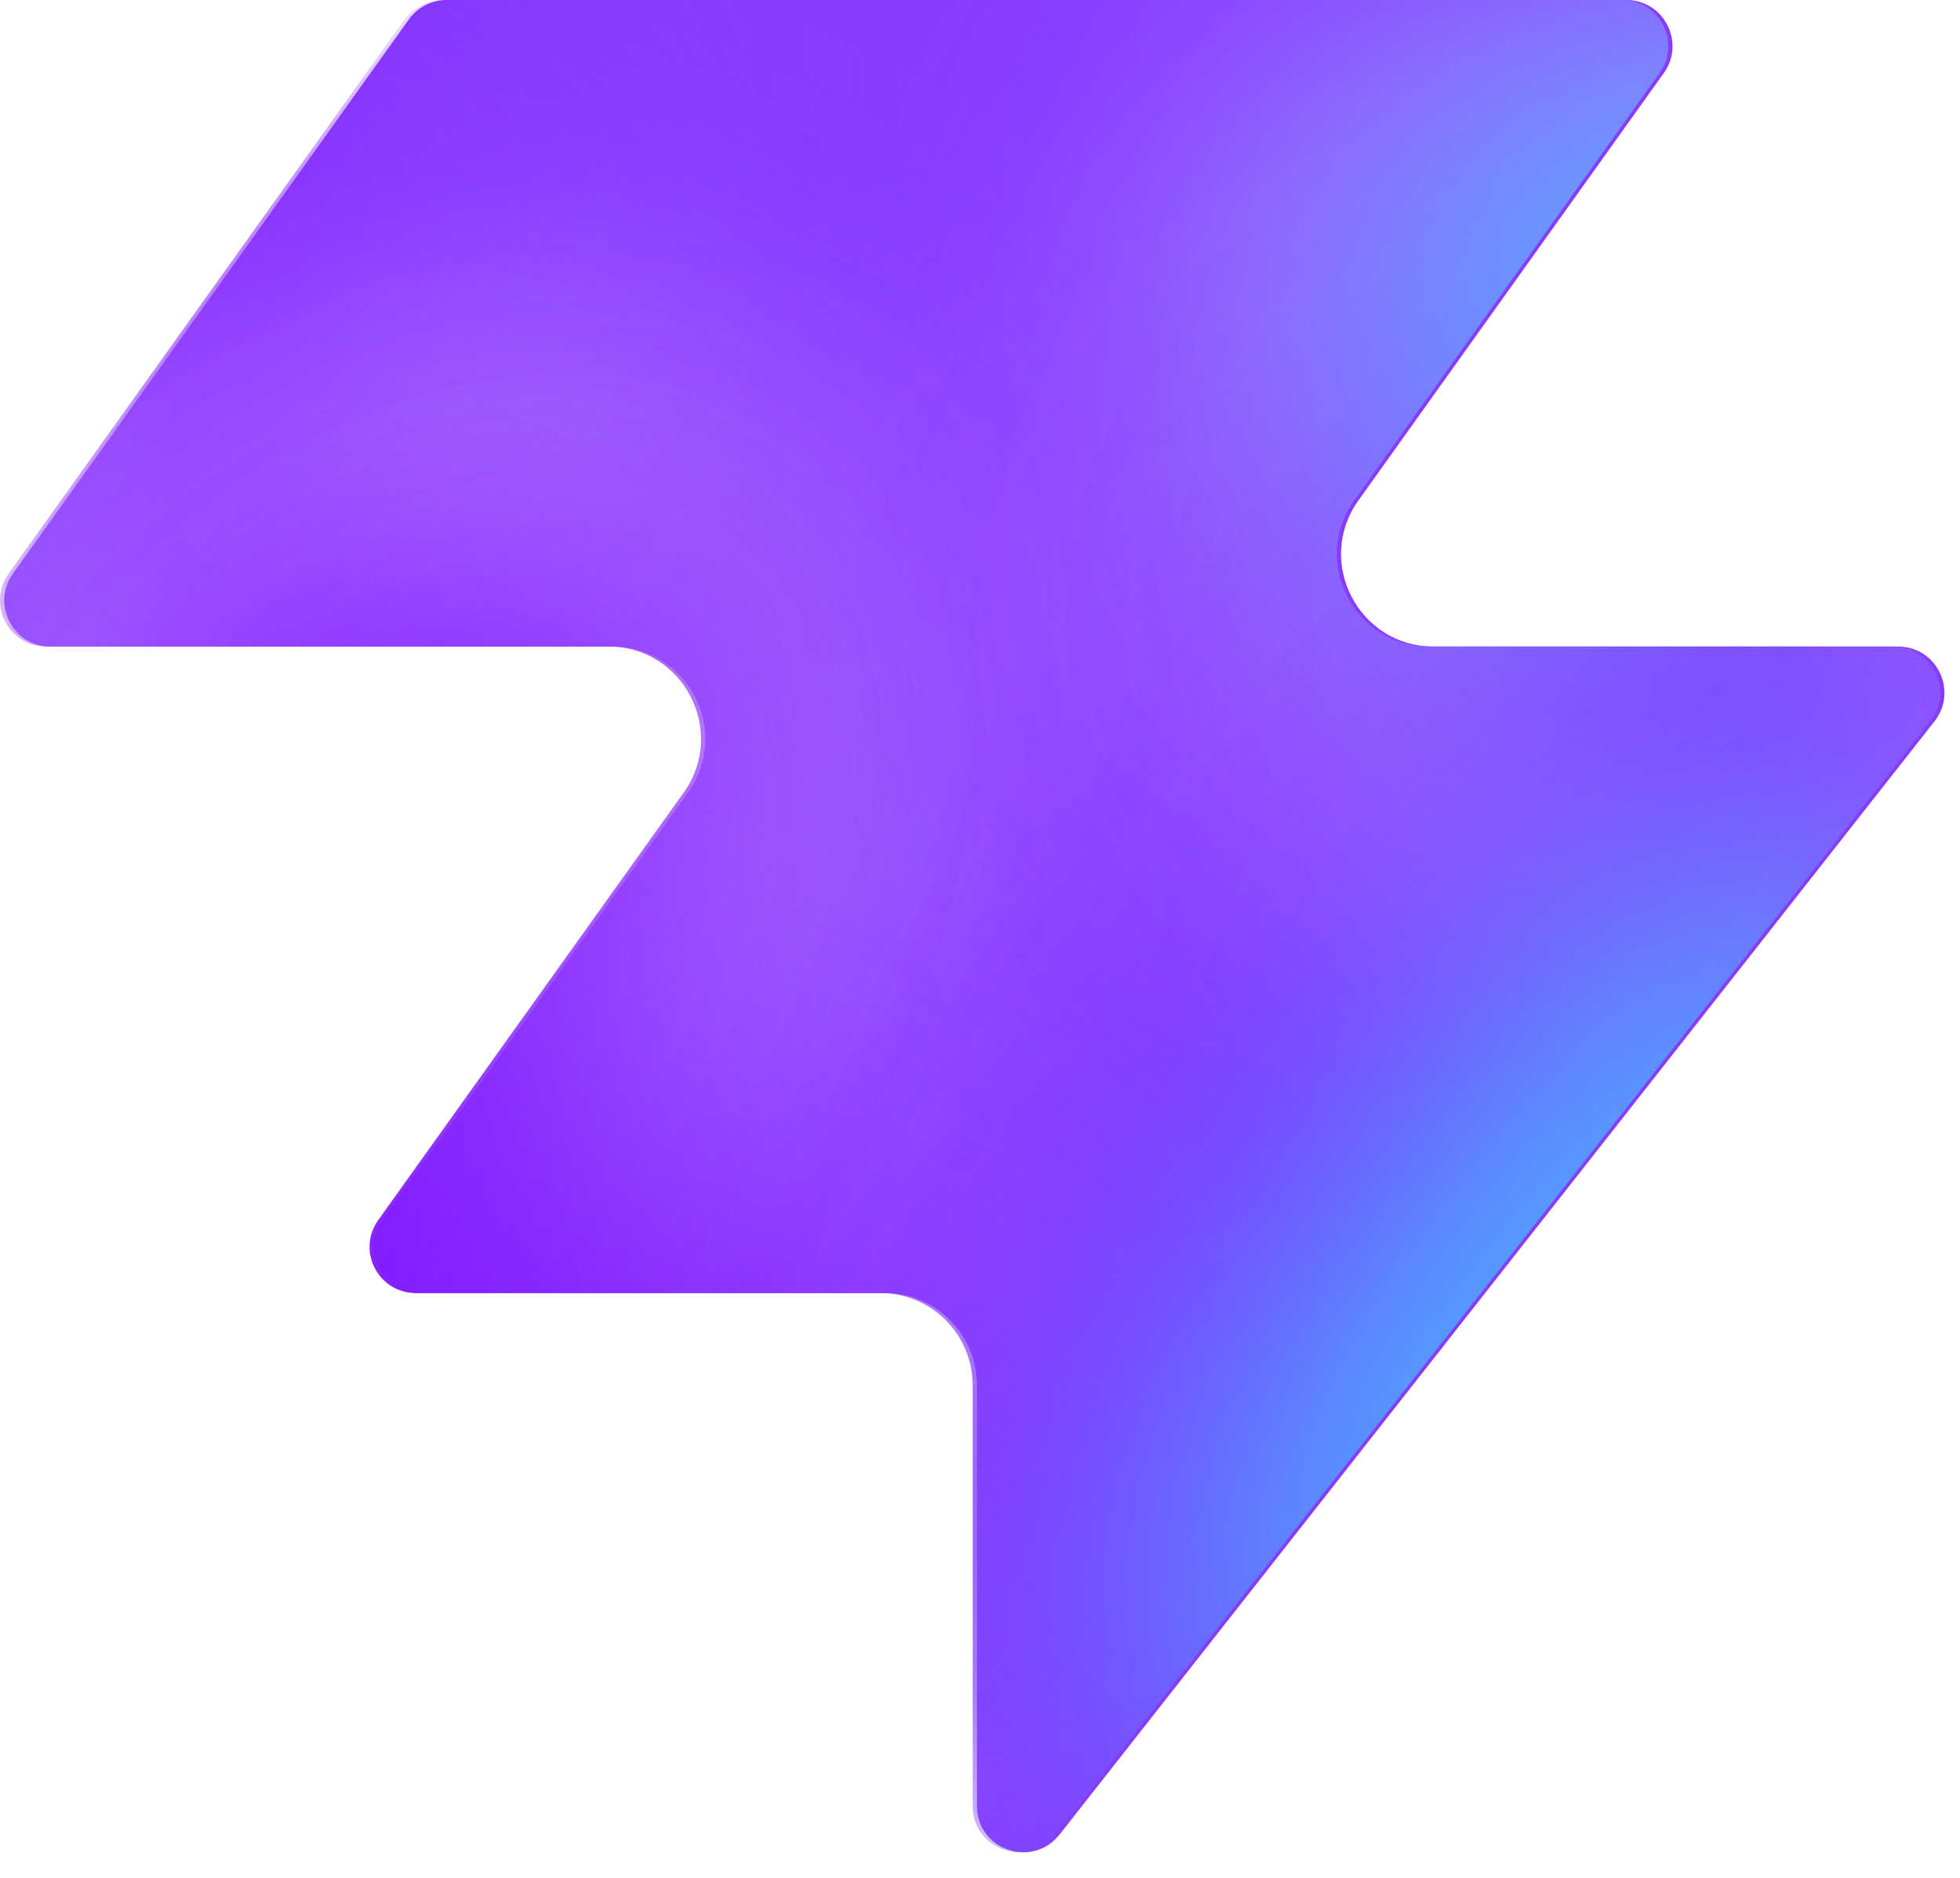
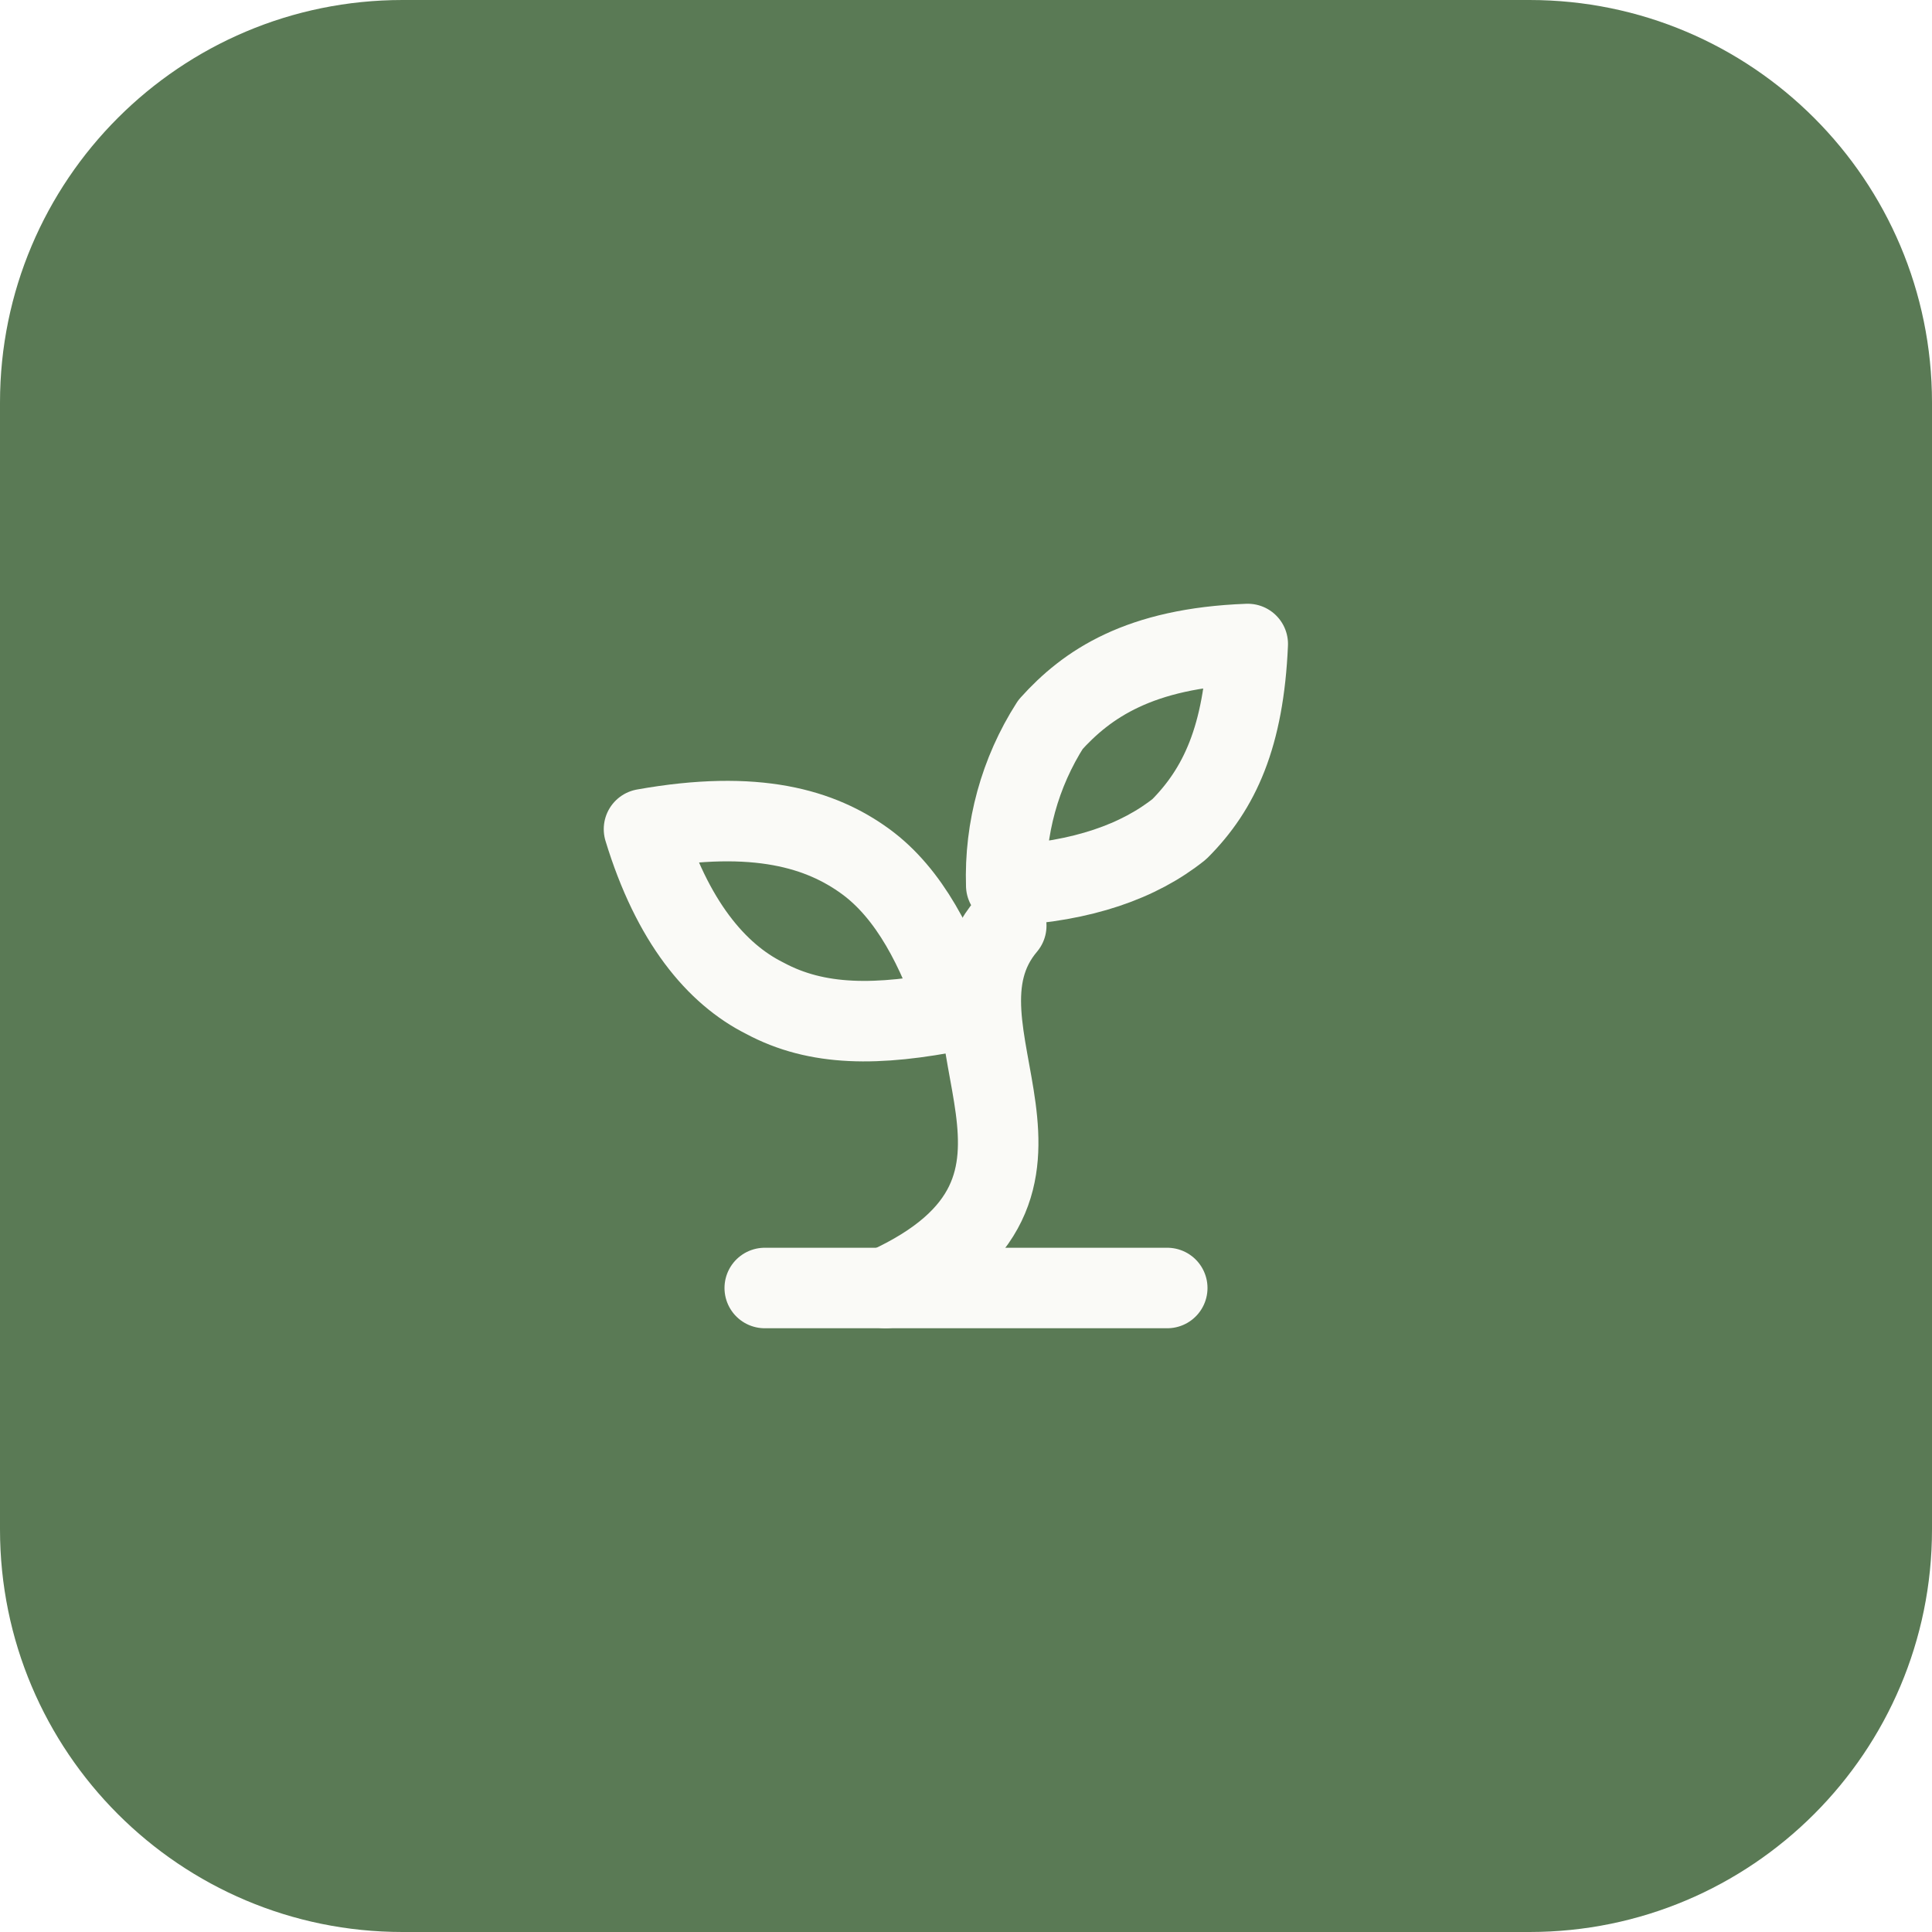
- <svg xmlns="http://www.w3.org/2000/svg" width="48" height="46" fill="none" viewBox="0 0 48 46">
-   <path fill="#863bff" d="M25.946 44.938c-.664.845-2.021.375-2.021-.698V33.937a2.26 2.26 0 0 0-2.262-2.262H10.287c-.92 0-1.456-1.04-.92-1.788l7.48-10.471c1.07-1.497 0-3.578-1.842-3.578H1.237c-.92 0-1.456-1.04-.92-1.788L10.013.474c.214-.297.556-.474.92-.474h28.894c.92 0 1.456 1.04.92 1.788l-7.48 10.471c-1.07 1.498 0 3.579 1.842 3.579h11.377c.943 0 1.473 1.088.89 1.83L25.947 44.94z" style="fill:#863bff;fill:color(display-p3 .525 .23 1);fill-opacity:1" />
-   <mask id="a" width="48" height="46" x="0" y="0" maskUnits="userSpaceOnUse" style="mask-type:alpha">
-     <path fill="#000" d="M25.842 44.938c-.664.844-2.021.375-2.021-.698V33.937a2.26 2.26 0 0 0-2.262-2.262H10.183c-.92 0-1.456-1.04-.92-1.788l7.48-10.471c1.07-1.498 0-3.579-1.842-3.579H1.133c-.92 0-1.456-1.04-.92-1.787L9.91.473c.214-.297.556-.474.92-.474h28.894c.92 0 1.456 1.04.92 1.788l-7.48 10.471c-1.07 1.498 0 3.578 1.842 3.578h11.377c.943 0 1.473 1.088.89 1.832L25.843 44.94z" style="fill:#000;fill-opacity:1" />
-   </mask>
-   <g mask="url(#a)">
-     <g filter="url(#b)">
-       <ellipse cx="5.508" cy="14.704" fill="#ede6ff" rx="5.508" ry="14.704" style="fill:#ede6ff;fill:color(display-p3 .927 .903 1);fill-opacity:1" transform="matrix(.00324 1 1 -.00324 -4.47 31.516)" />
-     </g>
-     <g filter="url(#c)">
-       <ellipse cx="10.399" cy="29.851" fill="#ede6ff" rx="10.399" ry="29.851" style="fill:#ede6ff;fill:color(display-p3 .927 .903 1);fill-opacity:1" transform="matrix(.00324 1 1 -.00324 -39.328 7.883)" />
-     </g>
-     <g filter="url(#d)">
-       <ellipse cx="5.508" cy="30.487" fill="#7e14ff" rx="5.508" ry="30.487" style="fill:#7e14ff;fill:color(display-p3 .492 .077 1);fill-opacity:1" transform="rotate(89.814 -25.913 -14.639)scale(1 -1)" />
-     </g>
-     <g filter="url(#e)">
-       <ellipse cx="5.508" cy="30.599" fill="#7e14ff" rx="5.508" ry="30.599" style="fill:#7e14ff;fill:color(display-p3 .492 .077 1);fill-opacity:1" transform="rotate(89.814 -32.644 -3.334)scale(1 -1)" />
-     </g>
-     <g filter="url(#f)">
-       <ellipse cx="5.508" cy="30.599" fill="#7e14ff" rx="5.508" ry="30.599" style="fill:#7e14ff;fill:color(display-p3 .492 .077 1);fill-opacity:1" transform="matrix(.00324 1 1 -.00324 -34.34 30.47)" />
-     </g>
-     <g filter="url(#g)">
-       <ellipse cx="14.072" cy="22.078" fill="#ede6ff" rx="14.072" ry="22.078" style="fill:#ede6ff;fill:color(display-p3 .927 .903 1);fill-opacity:1" transform="rotate(93.35 24.506 48.493)scale(-1 1)" />
-     </g>
-     <g filter="url(#h)">
-       <ellipse cx="3.47" cy="21.501" fill="#7e14ff" rx="3.47" ry="21.501" style="fill:#7e14ff;fill:color(display-p3 .492 .077 1);fill-opacity:1" transform="rotate(89.009 28.708 47.59)scale(-1 1)" />
-     </g>
-     <g filter="url(#i)">
-       <ellipse cx="3.47" cy="21.501" fill="#7e14ff" rx="3.47" ry="21.501" style="fill:#7e14ff;fill:color(display-p3 .492 .077 1);fill-opacity:1" transform="rotate(89.009 28.708 47.59)scale(-1 1)" />
-     </g>
-     <g filter="url(#j)">
-       <ellipse cx=".387" cy="8.972" fill="#7e14ff" rx="4.407" ry="29.108" style="fill:#7e14ff;fill:color(display-p3 .492 .077 1);fill-opacity:1" transform="rotate(39.51 .387 8.972)" />
-     </g>
-     <g filter="url(#k)">
-       <ellipse cx="47.523" cy="-6.092" fill="#7e14ff" rx="4.407" ry="29.108" style="fill:#7e14ff;fill:color(display-p3 .492 .077 1);fill-opacity:1" transform="rotate(37.892 47.523 -6.092)" />
-     </g>
-     <g filter="url(#l)">
-       <ellipse cx="41.412" cy="6.333" fill="#47bfff" rx="5.971" ry="9.665" style="fill:#47bfff;fill:color(display-p3 .28 .748 1);fill-opacity:1" transform="rotate(37.892 41.412 6.333)" />
-     </g>
-     <g filter="url(#m)">
-       <ellipse cx="-1.879" cy="38.332" fill="#7e14ff" rx="4.407" ry="29.108" style="fill:#7e14ff;fill:color(display-p3 .492 .077 1);fill-opacity:1" transform="rotate(37.892 -1.88 38.332)" />
-     </g>
-     <g filter="url(#n)">
-       <ellipse cx="-1.879" cy="38.332" fill="#7e14ff" rx="4.407" ry="29.108" style="fill:#7e14ff;fill:color(display-p3 .492 .077 1);fill-opacity:1" transform="rotate(37.892 -1.88 38.332)" />
-     </g>
-     <g filter="url(#o)">
-       <ellipse cx="35.651" cy="29.907" fill="#7e14ff" rx="4.407" ry="29.108" style="fill:#7e14ff;fill:color(display-p3 .492 .077 1);fill-opacity:1" transform="rotate(37.892 35.651 29.907)" />
-     </g>
-     <g filter="url(#p)">
-       <ellipse cx="38.418" cy="32.4" fill="#47bfff" rx="5.971" ry="15.297" style="fill:#47bfff;fill:color(display-p3 .28 .748 1);fill-opacity:1" transform="rotate(37.892 38.418 32.4)" />
-     </g>
+ <svg xmlns="http://www.w3.org/2000/svg" viewBox="0 0 48 48" width="48" height="48">
+   <rect width="48" height="48" rx="10" fill="#5a7a55" />
+   <g transform="translate(12, 12)" stroke="#fafaf7" stroke-width="2" stroke-linecap="round" stroke-linejoin="round" fill="none">
+     <path d="M7 20h10" />
+     <path d="M10 20c5.5-2.5.8-6.4 3-9" />
+     <path d="M9.5 9.4c1.1.8 1.8 2.2 2.3 3.7-2 .4-3.5.4-4.8-.3-1.2-.6-2.3-1.9-3-4.2 2.8-.5 4.4 0 5.5.8z" />
+     <path d="M14.1 6a7 7 0 0 0-1.1 4c1.9-.1 3.3-.6 4.3-1.4 1-1 1.6-2.3 1.7-4.6-2.7.1-4 1-4.9 2z" />
  </g>
-   <defs>
-     <filter id="b" width="60.045" height="41.654" x="-19.77" y="16.149" color-interpolation-filters="sRGB" filterUnits="userSpaceOnUse">
-       <feFlood flood-opacity="0" result="BackgroundImageFix" />
-       <feBlend in="SourceGraphic" in2="BackgroundImageFix" result="shape" />
-       <feGaussianBlur result="effect1_foregroundBlur_2002_17158" stdDeviation="7.659" />
-     </filter>
-     <filter id="c" width="90.34" height="51.437" x="-54.613" y="-7.533" color-interpolation-filters="sRGB" filterUnits="userSpaceOnUse">
-       <feFlood flood-opacity="0" result="BackgroundImageFix" />
-       <feBlend in="SourceGraphic" in2="BackgroundImageFix" result="shape" />
-       <feGaussianBlur result="effect1_foregroundBlur_2002_17158" stdDeviation="7.659" />
-     </filter>
-     <filter id="d" width="79.355" height="29.4" x="-49.64" y="2.03" color-interpolation-filters="sRGB" filterUnits="userSpaceOnUse">
-       <feFlood flood-opacity="0" result="BackgroundImageFix" />
-       <feBlend in="SourceGraphic" in2="BackgroundImageFix" result="shape" />
-       <feGaussianBlur result="effect1_foregroundBlur_2002_17158" stdDeviation="4.596" />
-     </filter>
-     <filter id="e" width="79.579" height="29.4" x="-45.045" y="20.029" color-interpolation-filters="sRGB" filterUnits="userSpaceOnUse">
-       <feFlood flood-opacity="0" result="BackgroundImageFix" />
-       <feBlend in="SourceGraphic" in2="BackgroundImageFix" result="shape" />
-       <feGaussianBlur result="effect1_foregroundBlur_2002_17158" stdDeviation="4.596" />
-     </filter>
-     <filter id="f" width="79.579" height="29.4" x="-43.513" y="21.178" color-interpolation-filters="sRGB" filterUnits="userSpaceOnUse">
-       <feFlood flood-opacity="0" result="BackgroundImageFix" />
-       <feBlend in="SourceGraphic" in2="BackgroundImageFix" result="shape" />
-       <feGaussianBlur result="effect1_foregroundBlur_2002_17158" stdDeviation="4.596" />
-     </filter>
-     <filter id="g" width="74.749" height="58.852" x="15.756" y="-17.901" color-interpolation-filters="sRGB" filterUnits="userSpaceOnUse">
-       <feFlood flood-opacity="0" result="BackgroundImageFix" />
-       <feBlend in="SourceGraphic" in2="BackgroundImageFix" result="shape" />
-       <feGaussianBlur result="effect1_foregroundBlur_2002_17158" stdDeviation="7.659" />
-     </filter>
-     <filter id="h" width="61.377" height="25.362" x="23.548" y="2.284" color-interpolation-filters="sRGB" filterUnits="userSpaceOnUse">
-       <feFlood flood-opacity="0" result="BackgroundImageFix" />
-       <feBlend in="SourceGraphic" in2="BackgroundImageFix" result="shape" />
-       <feGaussianBlur result="effect1_foregroundBlur_2002_17158" stdDeviation="4.596" />
-     </filter>
-     <filter id="i" width="61.377" height="25.362" x="23.548" y="2.284" color-interpolation-filters="sRGB" filterUnits="userSpaceOnUse">
-       <feFlood flood-opacity="0" result="BackgroundImageFix" />
-       <feBlend in="SourceGraphic" in2="BackgroundImageFix" result="shape" />
-       <feGaussianBlur result="effect1_foregroundBlur_2002_17158" stdDeviation="4.596" />
-     </filter>
-     <filter id="j" width="56.045" height="63.649" x="-27.636" y="-22.853" color-interpolation-filters="sRGB" filterUnits="userSpaceOnUse">
-       <feFlood flood-opacity="0" result="BackgroundImageFix" />
-       <feBlend in="SourceGraphic" in2="BackgroundImageFix" result="shape" />
-       <feGaussianBlur result="effect1_foregroundBlur_2002_17158" stdDeviation="4.596" />
-     </filter>
-     <filter id="k" width="54.814" height="64.646" x="20.116" y="-38.415" color-interpolation-filters="sRGB" filterUnits="userSpaceOnUse">
-       <feFlood flood-opacity="0" result="BackgroundImageFix" />
-       <feBlend in="SourceGraphic" in2="BackgroundImageFix" result="shape" />
-       <feGaussianBlur result="effect1_foregroundBlur_2002_17158" stdDeviation="4.596" />
-     </filter>
-     <filter id="l" width="33.541" height="35.313" x="24.641" y="-11.323" color-interpolation-filters="sRGB" filterUnits="userSpaceOnUse">
-       <feFlood flood-opacity="0" result="BackgroundImageFix" />
-       <feBlend in="SourceGraphic" in2="BackgroundImageFix" result="shape" />
-       <feGaussianBlur result="effect1_foregroundBlur_2002_17158" stdDeviation="4.596" />
-     </filter>
-     <filter id="m" width="54.814" height="64.646" x="-29.286" y="6.009" color-interpolation-filters="sRGB" filterUnits="userSpaceOnUse">
-       <feFlood flood-opacity="0" result="BackgroundImageFix" />
-       <feBlend in="SourceGraphic" in2="BackgroundImageFix" result="shape" />
-       <feGaussianBlur result="effect1_foregroundBlur_2002_17158" stdDeviation="4.596" />
-     </filter>
-     <filter id="n" width="54.814" height="64.646" x="-29.286" y="6.009" color-interpolation-filters="sRGB" filterUnits="userSpaceOnUse">
-       <feFlood flood-opacity="0" result="BackgroundImageFix" />
-       <feBlend in="SourceGraphic" in2="BackgroundImageFix" result="shape" />
-       <feGaussianBlur result="effect1_foregroundBlur_2002_17158" stdDeviation="4.596" />
-     </filter>
-     <filter id="o" width="54.814" height="64.646" x="8.244" y="-2.416" color-interpolation-filters="sRGB" filterUnits="userSpaceOnUse">
-       <feFlood flood-opacity="0" result="BackgroundImageFix" />
-       <feBlend in="SourceGraphic" in2="BackgroundImageFix" result="shape" />
-       <feGaussianBlur result="effect1_foregroundBlur_2002_17158" stdDeviation="4.596" />
-     </filter>
-     <filter id="p" width="39.409" height="43.623" x="18.713" y="10.588" color-interpolation-filters="sRGB" filterUnits="userSpaceOnUse">
-       <feFlood flood-opacity="0" result="BackgroundImageFix" />
-       <feBlend in="SourceGraphic" in2="BackgroundImageFix" result="shape" />
-       <feGaussianBlur result="effect1_foregroundBlur_2002_17158" stdDeviation="4.596" />
-     </filter>
-   </defs>
</svg>
